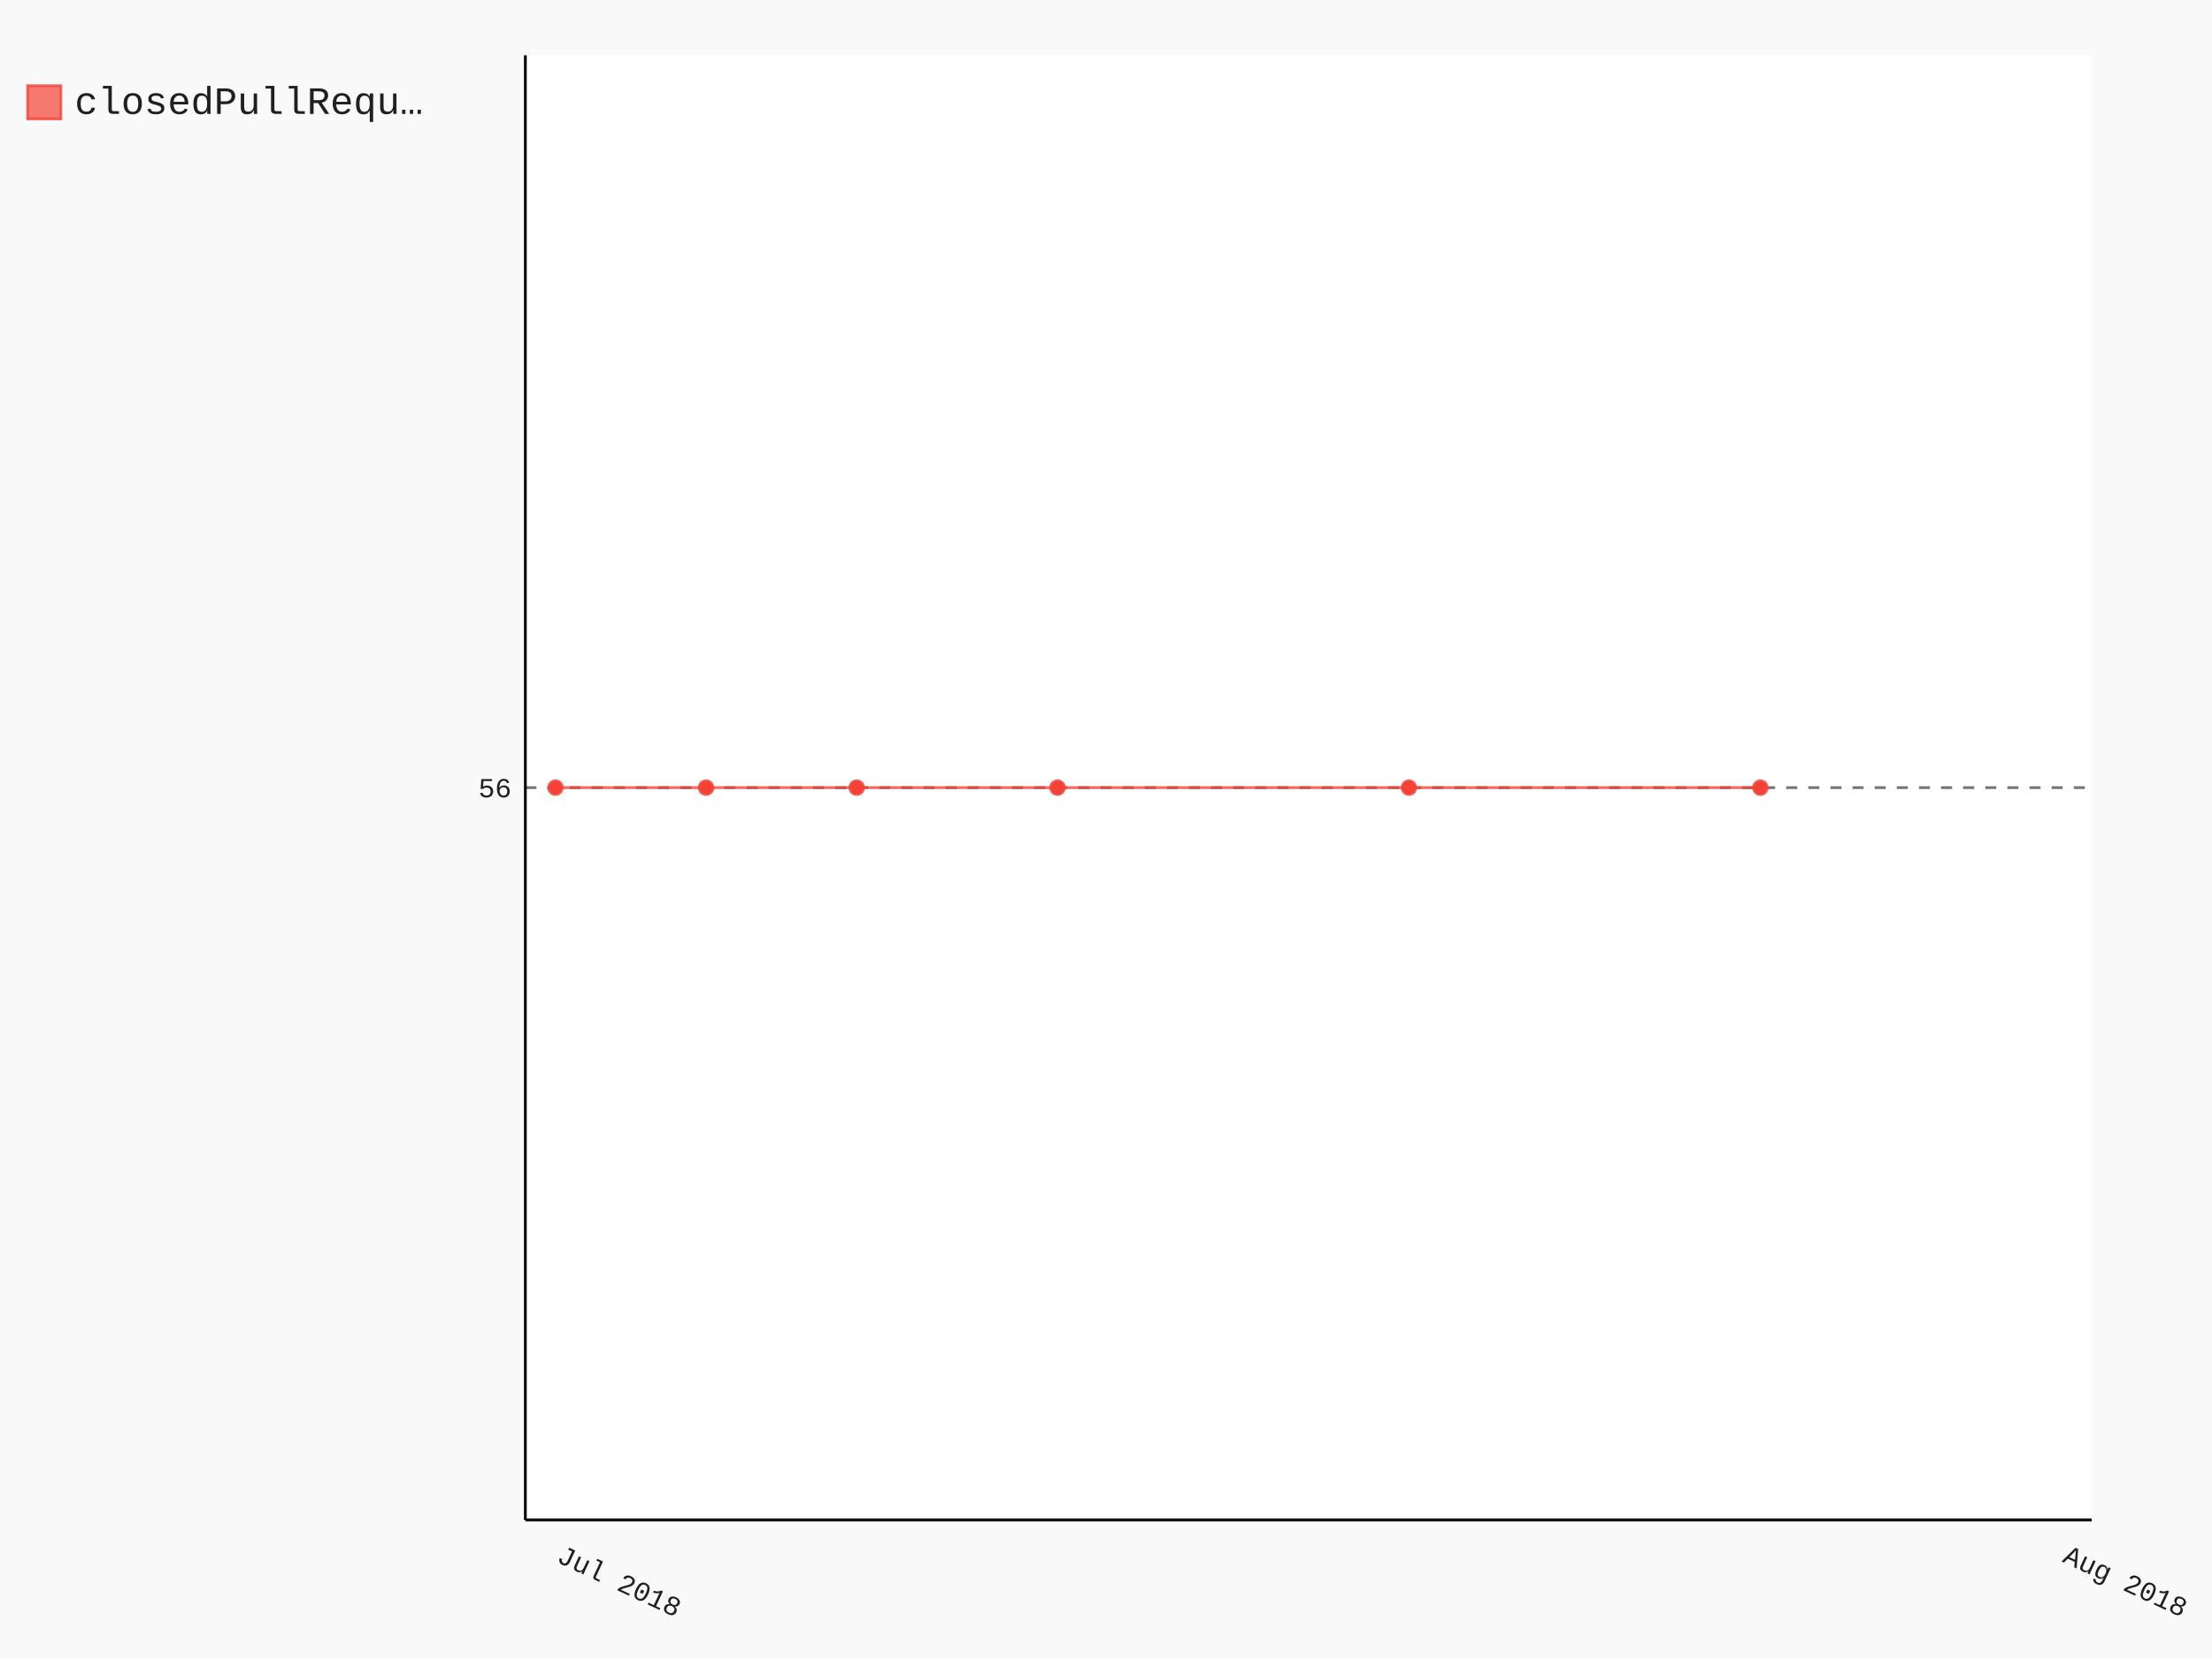
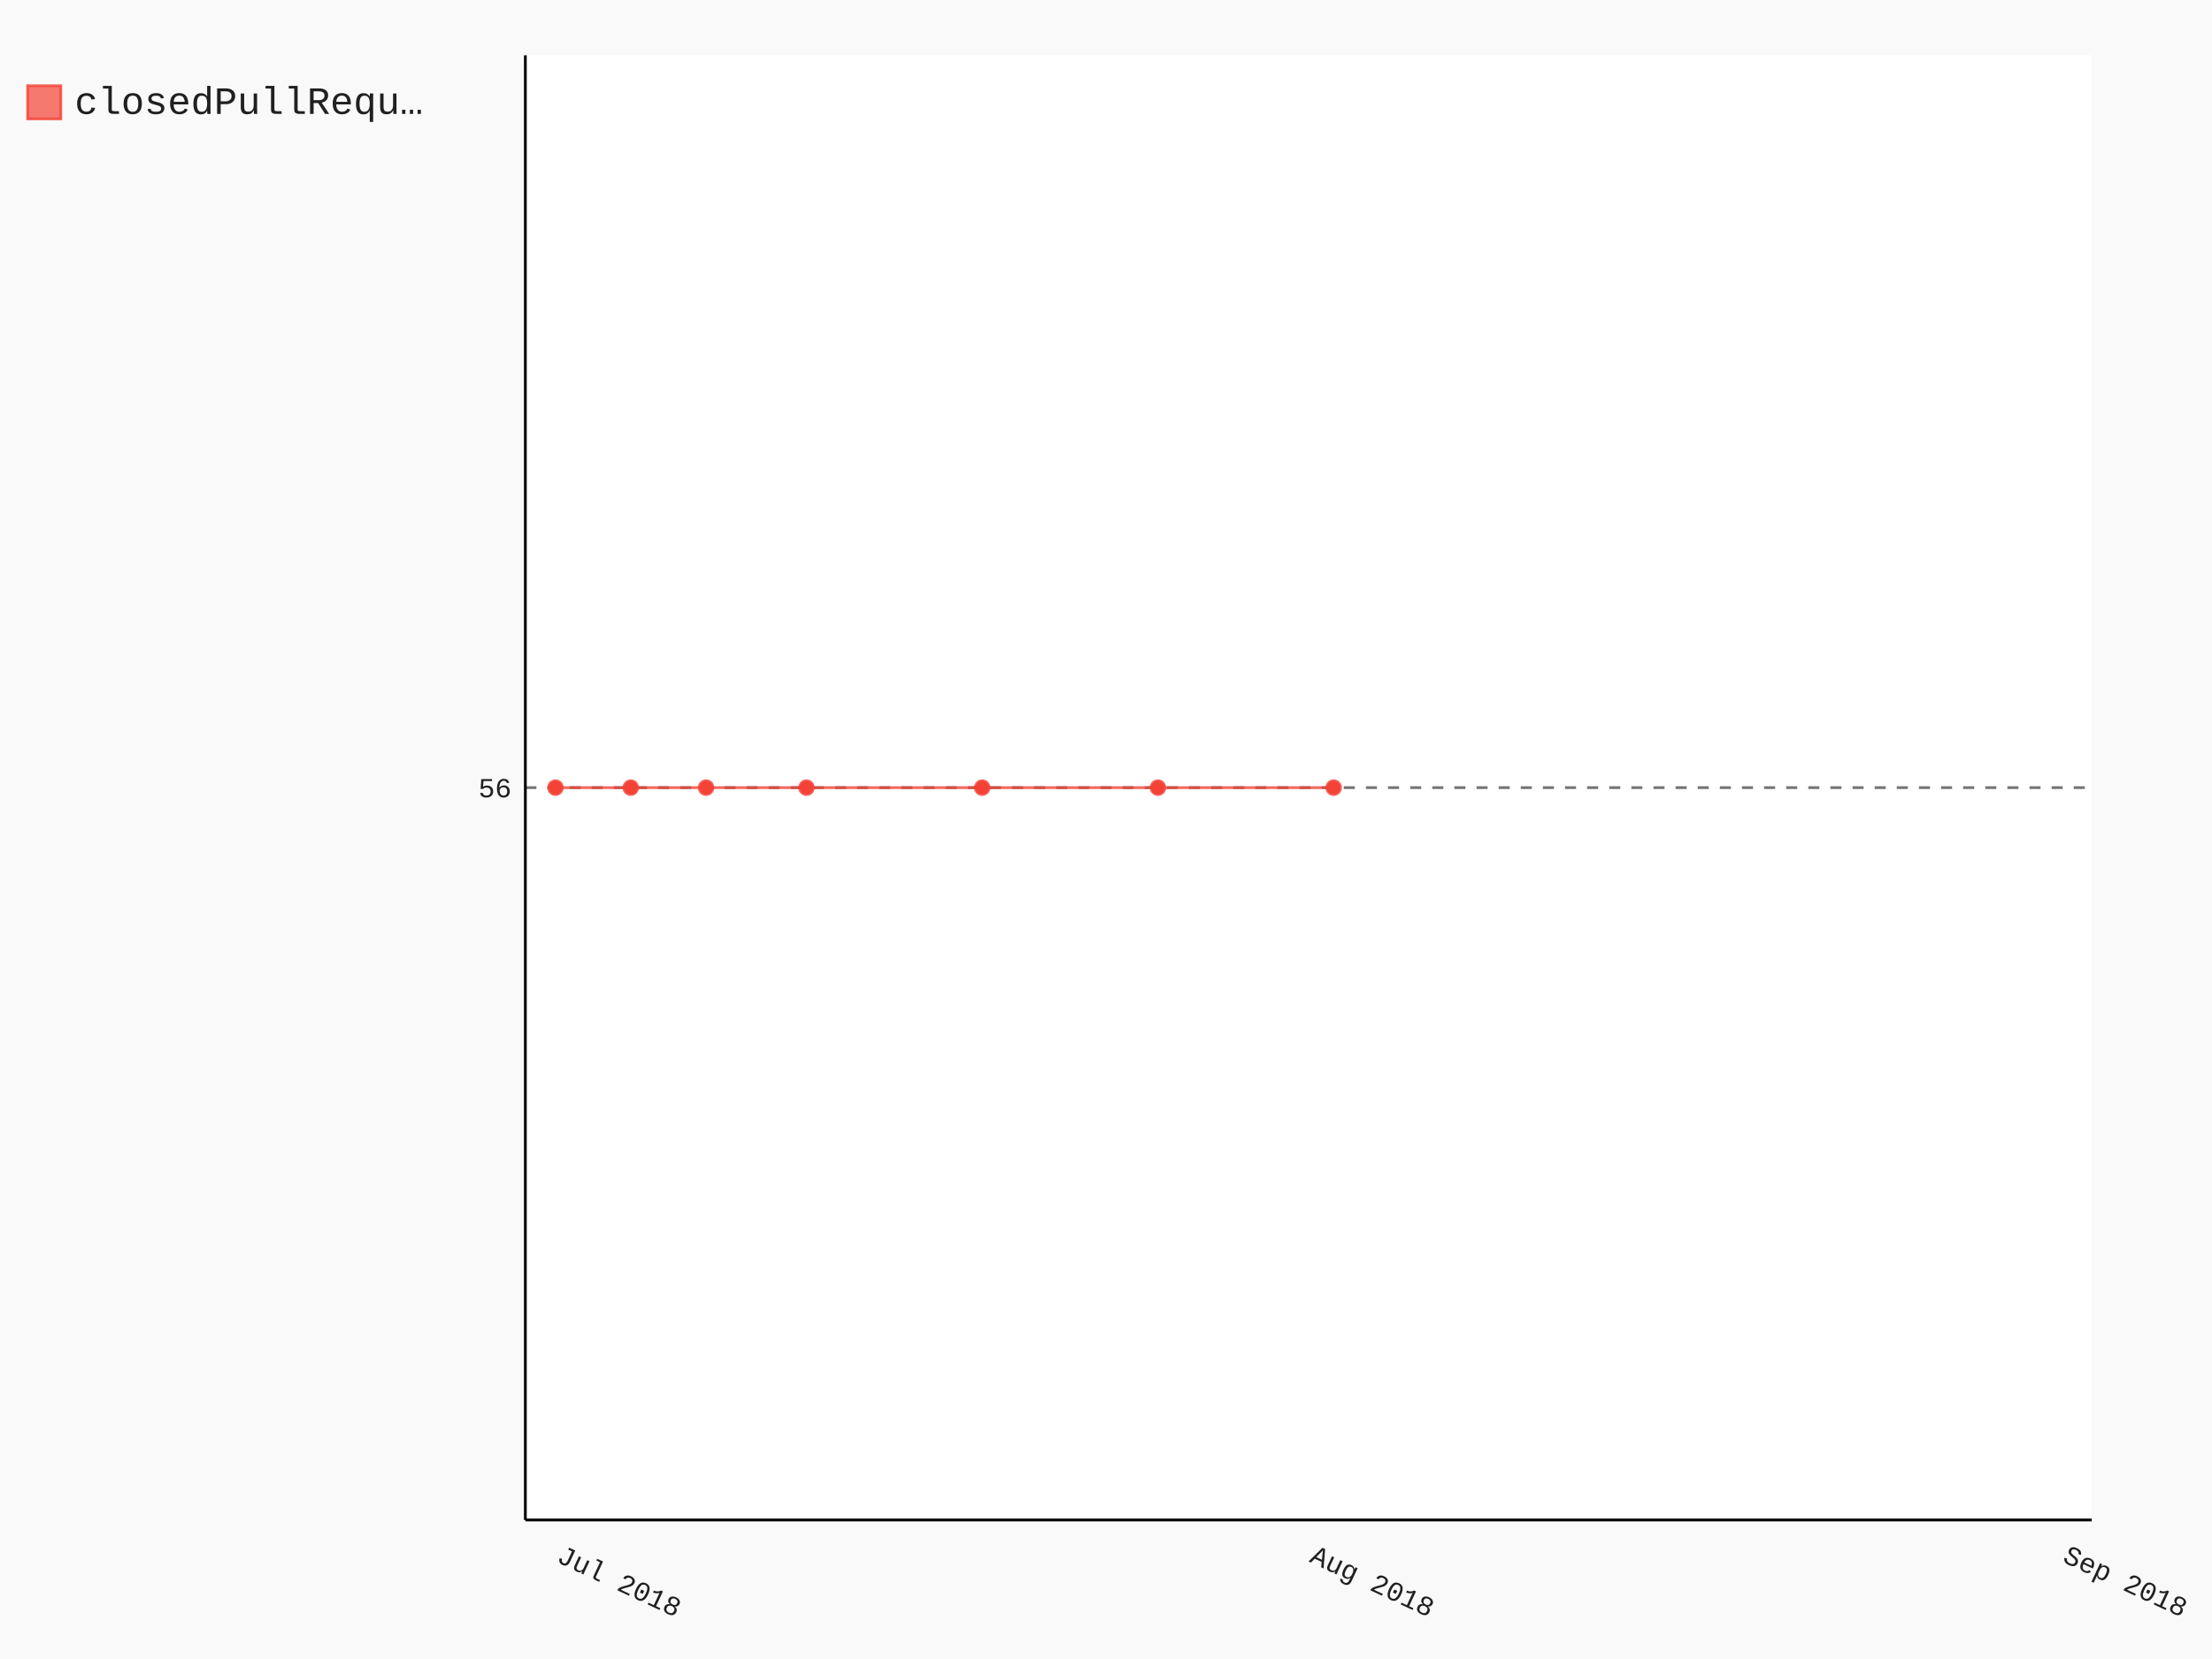
- <svg xmlns="http://www.w3.org/2000/svg" id="chart-c3f4278f-ba91-47f8-9de8-2e9304a2104d" class="pygal-chart" viewBox="0 0 800 600">
+ <svg xmlns="http://www.w3.org/2000/svg" id="chart-9c87c480-e024-4c2c-a985-6b4047587934" class="pygal-chart" viewBox="0 0 800 600">
  <defs>
-     <style type="text/css">#chart-c3f4278f-ba91-47f8-9de8-2e9304a2104d{-webkit-user-select:none;-webkit-font-smoothing:antialiased;font-family:Consolas,"Liberation Mono",Menlo,Courier,monospace}#chart-c3f4278f-ba91-47f8-9de8-2e9304a2104d .title{font-family:Consolas,"Liberation Mono",Menlo,Courier,monospace;font-size:16px}#chart-c3f4278f-ba91-47f8-9de8-2e9304a2104d .legends .legend text{font-family:Consolas,"Liberation Mono",Menlo,Courier,monospace;font-size:14px}#chart-c3f4278f-ba91-47f8-9de8-2e9304a2104d .axis text{font-family:Consolas,"Liberation Mono",Menlo,Courier,monospace;font-size:10px}#chart-c3f4278f-ba91-47f8-9de8-2e9304a2104d .axis text.major{font-family:Consolas,"Liberation Mono",Menlo,Courier,monospace;font-size:10px}#chart-c3f4278f-ba91-47f8-9de8-2e9304a2104d .text-overlay text.value{font-family:Consolas,"Liberation Mono",Menlo,Courier,monospace;font-size:16px}#chart-c3f4278f-ba91-47f8-9de8-2e9304a2104d .text-overlay text.label{font-family:Consolas,"Liberation Mono",Menlo,Courier,monospace;font-size:10px}#chart-c3f4278f-ba91-47f8-9de8-2e9304a2104d .tooltip{font-family:Consolas,"Liberation Mono",Menlo,Courier,monospace;font-size:14px}#chart-c3f4278f-ba91-47f8-9de8-2e9304a2104d text.no_data{font-family:Consolas,"Liberation Mono",Menlo,Courier,monospace;font-size:64px}
- #chart-c3f4278f-ba91-47f8-9de8-2e9304a2104d{background-color:rgba(249,249,249,1)}#chart-c3f4278f-ba91-47f8-9de8-2e9304a2104d path,#chart-c3f4278f-ba91-47f8-9de8-2e9304a2104d line,#chart-c3f4278f-ba91-47f8-9de8-2e9304a2104d rect,#chart-c3f4278f-ba91-47f8-9de8-2e9304a2104d circle{-webkit-transition:150ms;-moz-transition:150ms;transition:150ms}#chart-c3f4278f-ba91-47f8-9de8-2e9304a2104d .graph &gt; .background{fill:rgba(249,249,249,1)}#chart-c3f4278f-ba91-47f8-9de8-2e9304a2104d .plot &gt; .background{fill:rgba(255,255,255,1)}#chart-c3f4278f-ba91-47f8-9de8-2e9304a2104d .graph{fill:rgba(0,0,0,.87)}#chart-c3f4278f-ba91-47f8-9de8-2e9304a2104d text.no_data{fill:rgba(0,0,0,1)}#chart-c3f4278f-ba91-47f8-9de8-2e9304a2104d .title{fill:rgba(0,0,0,1)}#chart-c3f4278f-ba91-47f8-9de8-2e9304a2104d .legends .legend text{fill:rgba(0,0,0,.87)}#chart-c3f4278f-ba91-47f8-9de8-2e9304a2104d .legends .legend:hover text{fill:rgba(0,0,0,1)}#chart-c3f4278f-ba91-47f8-9de8-2e9304a2104d .axis .line{stroke:rgba(0,0,0,1)}#chart-c3f4278f-ba91-47f8-9de8-2e9304a2104d .axis .guide.line{stroke:rgba(0,0,0,.54)}#chart-c3f4278f-ba91-47f8-9de8-2e9304a2104d .axis .major.line{stroke:rgba(0,0,0,.87)}#chart-c3f4278f-ba91-47f8-9de8-2e9304a2104d .axis text.major{fill:rgba(0,0,0,1)}#chart-c3f4278f-ba91-47f8-9de8-2e9304a2104d .axis.y .guides:hover .guide.line,#chart-c3f4278f-ba91-47f8-9de8-2e9304a2104d .line-graph .axis.x .guides:hover .guide.line,#chart-c3f4278f-ba91-47f8-9de8-2e9304a2104d .stackedline-graph .axis.x .guides:hover .guide.line,#chart-c3f4278f-ba91-47f8-9de8-2e9304a2104d .xy-graph .axis.x .guides:hover .guide.line{stroke:rgba(0,0,0,1)}#chart-c3f4278f-ba91-47f8-9de8-2e9304a2104d .axis .guides:hover text{fill:rgba(0,0,0,1)}#chart-c3f4278f-ba91-47f8-9de8-2e9304a2104d .reactive{fill-opacity:.7;stroke-opacity:.8}#chart-c3f4278f-ba91-47f8-9de8-2e9304a2104d .ci{stroke:rgba(0,0,0,.87)}#chart-c3f4278f-ba91-47f8-9de8-2e9304a2104d .reactive.active,#chart-c3f4278f-ba91-47f8-9de8-2e9304a2104d .active .reactive{fill-opacity:.8;stroke-opacity:.9;stroke-width:4}#chart-c3f4278f-ba91-47f8-9de8-2e9304a2104d .ci .reactive.active{stroke-width:1.5}#chart-c3f4278f-ba91-47f8-9de8-2e9304a2104d .series text{fill:rgba(0,0,0,1)}#chart-c3f4278f-ba91-47f8-9de8-2e9304a2104d .tooltip rect{fill:rgba(255,255,255,1);stroke:rgba(0,0,0,1);-webkit-transition:opacity 150ms;-moz-transition:opacity 150ms;transition:opacity 150ms}#chart-c3f4278f-ba91-47f8-9de8-2e9304a2104d .tooltip .label{fill:rgba(0,0,0,.87)}#chart-c3f4278f-ba91-47f8-9de8-2e9304a2104d .tooltip .label{fill:rgba(0,0,0,.87)}#chart-c3f4278f-ba91-47f8-9de8-2e9304a2104d .tooltip .legend{font-size:.8em;fill:rgba(0,0,0,.54)}#chart-c3f4278f-ba91-47f8-9de8-2e9304a2104d .tooltip .x_label{font-size:.6em;fill:rgba(0,0,0,1)}#chart-c3f4278f-ba91-47f8-9de8-2e9304a2104d .tooltip .xlink{font-size:.5em;text-decoration:underline}#chart-c3f4278f-ba91-47f8-9de8-2e9304a2104d .tooltip .value{font-size:1.5em}#chart-c3f4278f-ba91-47f8-9de8-2e9304a2104d .bound{font-size:.5em}#chart-c3f4278f-ba91-47f8-9de8-2e9304a2104d .max-value{font-size:.75em;fill:rgba(0,0,0,.54)}#chart-c3f4278f-ba91-47f8-9de8-2e9304a2104d .map-element{fill:rgba(255,255,255,1);stroke:rgba(0,0,0,.54) !important}#chart-c3f4278f-ba91-47f8-9de8-2e9304a2104d .map-element .reactive{fill-opacity:inherit;stroke-opacity:inherit}#chart-c3f4278f-ba91-47f8-9de8-2e9304a2104d .color-0,#chart-c3f4278f-ba91-47f8-9de8-2e9304a2104d .color-0 a:visited{stroke:#F44336;fill:#F44336}#chart-c3f4278f-ba91-47f8-9de8-2e9304a2104d .text-overlay .color-0 text{fill:black}
- #chart-c3f4278f-ba91-47f8-9de8-2e9304a2104d text.no_data{text-anchor:middle}#chart-c3f4278f-ba91-47f8-9de8-2e9304a2104d .guide.line{fill:none}#chart-c3f4278f-ba91-47f8-9de8-2e9304a2104d .centered{text-anchor:middle}#chart-c3f4278f-ba91-47f8-9de8-2e9304a2104d .title{text-anchor:middle}#chart-c3f4278f-ba91-47f8-9de8-2e9304a2104d .legends .legend text{fill-opacity:1}#chart-c3f4278f-ba91-47f8-9de8-2e9304a2104d .axis.x text{text-anchor:middle}#chart-c3f4278f-ba91-47f8-9de8-2e9304a2104d .axis.x:not(.web) text[transform]{text-anchor:start}#chart-c3f4278f-ba91-47f8-9de8-2e9304a2104d .axis.x:not(.web) text[transform].backwards{text-anchor:end}#chart-c3f4278f-ba91-47f8-9de8-2e9304a2104d .axis.y text{text-anchor:end}#chart-c3f4278f-ba91-47f8-9de8-2e9304a2104d .axis.y text[transform].backwards{text-anchor:start}#chart-c3f4278f-ba91-47f8-9de8-2e9304a2104d .axis.y2 text{text-anchor:start}#chart-c3f4278f-ba91-47f8-9de8-2e9304a2104d .axis.y2 text[transform].backwards{text-anchor:end}#chart-c3f4278f-ba91-47f8-9de8-2e9304a2104d .axis .guide.line{stroke-dasharray:4,4}#chart-c3f4278f-ba91-47f8-9de8-2e9304a2104d .axis .major.guide.line{stroke-dasharray:6,6}#chart-c3f4278f-ba91-47f8-9de8-2e9304a2104d .horizontal .axis.y .guide.line,#chart-c3f4278f-ba91-47f8-9de8-2e9304a2104d .horizontal .axis.y2 .guide.line,#chart-c3f4278f-ba91-47f8-9de8-2e9304a2104d .vertical .axis.x .guide.line{opacity:0}#chart-c3f4278f-ba91-47f8-9de8-2e9304a2104d .horizontal .axis.always_show .guide.line,#chart-c3f4278f-ba91-47f8-9de8-2e9304a2104d .vertical .axis.always_show .guide.line{opacity:1 !important}#chart-c3f4278f-ba91-47f8-9de8-2e9304a2104d .axis.y .guides:hover .guide.line,#chart-c3f4278f-ba91-47f8-9de8-2e9304a2104d .axis.y2 .guides:hover .guide.line,#chart-c3f4278f-ba91-47f8-9de8-2e9304a2104d .axis.x .guides:hover .guide.line{opacity:1}#chart-c3f4278f-ba91-47f8-9de8-2e9304a2104d .axis .guides:hover text{opacity:1}#chart-c3f4278f-ba91-47f8-9de8-2e9304a2104d .nofill{fill:none}#chart-c3f4278f-ba91-47f8-9de8-2e9304a2104d .subtle-fill{fill-opacity:.2}#chart-c3f4278f-ba91-47f8-9de8-2e9304a2104d .dot{stroke-width:1px;fill-opacity:1}#chart-c3f4278f-ba91-47f8-9de8-2e9304a2104d .dot.active{stroke-width:5px}#chart-c3f4278f-ba91-47f8-9de8-2e9304a2104d .dot.negative{fill:transparent}#chart-c3f4278f-ba91-47f8-9de8-2e9304a2104d text,#chart-c3f4278f-ba91-47f8-9de8-2e9304a2104d tspan{stroke:none !important}#chart-c3f4278f-ba91-47f8-9de8-2e9304a2104d .series text.active{opacity:1}#chart-c3f4278f-ba91-47f8-9de8-2e9304a2104d .tooltip rect{fill-opacity:.95;stroke-width:.5}#chart-c3f4278f-ba91-47f8-9de8-2e9304a2104d .tooltip text{fill-opacity:1}#chart-c3f4278f-ba91-47f8-9de8-2e9304a2104d .showable{visibility:hidden}#chart-c3f4278f-ba91-47f8-9de8-2e9304a2104d .showable.shown{visibility:visible}#chart-c3f4278f-ba91-47f8-9de8-2e9304a2104d .gauge-background{fill:rgba(229,229,229,1);stroke:none}#chart-c3f4278f-ba91-47f8-9de8-2e9304a2104d .bg-lines{stroke:rgba(249,249,249,1);stroke-width:2px}</style>
+     <style type="text/css">#chart-9c87c480-e024-4c2c-a985-6b4047587934{-webkit-user-select:none;-webkit-font-smoothing:antialiased;font-family:Consolas,"Liberation Mono",Menlo,Courier,monospace}#chart-9c87c480-e024-4c2c-a985-6b4047587934 .title{font-family:Consolas,"Liberation Mono",Menlo,Courier,monospace;font-size:16px}#chart-9c87c480-e024-4c2c-a985-6b4047587934 .legends .legend text{font-family:Consolas,"Liberation Mono",Menlo,Courier,monospace;font-size:14px}#chart-9c87c480-e024-4c2c-a985-6b4047587934 .axis text{font-family:Consolas,"Liberation Mono",Menlo,Courier,monospace;font-size:10px}#chart-9c87c480-e024-4c2c-a985-6b4047587934 .axis text.major{font-family:Consolas,"Liberation Mono",Menlo,Courier,monospace;font-size:10px}#chart-9c87c480-e024-4c2c-a985-6b4047587934 .text-overlay text.value{font-family:Consolas,"Liberation Mono",Menlo,Courier,monospace;font-size:16px}#chart-9c87c480-e024-4c2c-a985-6b4047587934 .text-overlay text.label{font-family:Consolas,"Liberation Mono",Menlo,Courier,monospace;font-size:10px}#chart-9c87c480-e024-4c2c-a985-6b4047587934 .tooltip{font-family:Consolas,"Liberation Mono",Menlo,Courier,monospace;font-size:14px}#chart-9c87c480-e024-4c2c-a985-6b4047587934 text.no_data{font-family:Consolas,"Liberation Mono",Menlo,Courier,monospace;font-size:64px}
+ #chart-9c87c480-e024-4c2c-a985-6b4047587934{background-color:rgba(249,249,249,1)}#chart-9c87c480-e024-4c2c-a985-6b4047587934 path,#chart-9c87c480-e024-4c2c-a985-6b4047587934 line,#chart-9c87c480-e024-4c2c-a985-6b4047587934 rect,#chart-9c87c480-e024-4c2c-a985-6b4047587934 circle{-webkit-transition:150ms;-moz-transition:150ms;transition:150ms}#chart-9c87c480-e024-4c2c-a985-6b4047587934 .graph &gt; .background{fill:rgba(249,249,249,1)}#chart-9c87c480-e024-4c2c-a985-6b4047587934 .plot &gt; .background{fill:rgba(255,255,255,1)}#chart-9c87c480-e024-4c2c-a985-6b4047587934 .graph{fill:rgba(0,0,0,.87)}#chart-9c87c480-e024-4c2c-a985-6b4047587934 text.no_data{fill:rgba(0,0,0,1)}#chart-9c87c480-e024-4c2c-a985-6b4047587934 .title{fill:rgba(0,0,0,1)}#chart-9c87c480-e024-4c2c-a985-6b4047587934 .legends .legend text{fill:rgba(0,0,0,.87)}#chart-9c87c480-e024-4c2c-a985-6b4047587934 .legends .legend:hover text{fill:rgba(0,0,0,1)}#chart-9c87c480-e024-4c2c-a985-6b4047587934 .axis .line{stroke:rgba(0,0,0,1)}#chart-9c87c480-e024-4c2c-a985-6b4047587934 .axis .guide.line{stroke:rgba(0,0,0,.54)}#chart-9c87c480-e024-4c2c-a985-6b4047587934 .axis .major.line{stroke:rgba(0,0,0,.87)}#chart-9c87c480-e024-4c2c-a985-6b4047587934 .axis text.major{fill:rgba(0,0,0,1)}#chart-9c87c480-e024-4c2c-a985-6b4047587934 .axis.y .guides:hover .guide.line,#chart-9c87c480-e024-4c2c-a985-6b4047587934 .line-graph .axis.x .guides:hover .guide.line,#chart-9c87c480-e024-4c2c-a985-6b4047587934 .stackedline-graph .axis.x .guides:hover .guide.line,#chart-9c87c480-e024-4c2c-a985-6b4047587934 .xy-graph .axis.x .guides:hover .guide.line{stroke:rgba(0,0,0,1)}#chart-9c87c480-e024-4c2c-a985-6b4047587934 .axis .guides:hover text{fill:rgba(0,0,0,1)}#chart-9c87c480-e024-4c2c-a985-6b4047587934 .reactive{fill-opacity:.7;stroke-opacity:.8}#chart-9c87c480-e024-4c2c-a985-6b4047587934 .ci{stroke:rgba(0,0,0,.87)}#chart-9c87c480-e024-4c2c-a985-6b4047587934 .reactive.active,#chart-9c87c480-e024-4c2c-a985-6b4047587934 .active .reactive{fill-opacity:.8;stroke-opacity:.9;stroke-width:4}#chart-9c87c480-e024-4c2c-a985-6b4047587934 .ci .reactive.active{stroke-width:1.5}#chart-9c87c480-e024-4c2c-a985-6b4047587934 .series text{fill:rgba(0,0,0,1)}#chart-9c87c480-e024-4c2c-a985-6b4047587934 .tooltip rect{fill:rgba(255,255,255,1);stroke:rgba(0,0,0,1);-webkit-transition:opacity 150ms;-moz-transition:opacity 150ms;transition:opacity 150ms}#chart-9c87c480-e024-4c2c-a985-6b4047587934 .tooltip .label{fill:rgba(0,0,0,.87)}#chart-9c87c480-e024-4c2c-a985-6b4047587934 .tooltip .label{fill:rgba(0,0,0,.87)}#chart-9c87c480-e024-4c2c-a985-6b4047587934 .tooltip .legend{font-size:.8em;fill:rgba(0,0,0,.54)}#chart-9c87c480-e024-4c2c-a985-6b4047587934 .tooltip .x_label{font-size:.6em;fill:rgba(0,0,0,1)}#chart-9c87c480-e024-4c2c-a985-6b4047587934 .tooltip .xlink{font-size:.5em;text-decoration:underline}#chart-9c87c480-e024-4c2c-a985-6b4047587934 .tooltip .value{font-size:1.5em}#chart-9c87c480-e024-4c2c-a985-6b4047587934 .bound{font-size:.5em}#chart-9c87c480-e024-4c2c-a985-6b4047587934 .max-value{font-size:.75em;fill:rgba(0,0,0,.54)}#chart-9c87c480-e024-4c2c-a985-6b4047587934 .map-element{fill:rgba(255,255,255,1);stroke:rgba(0,0,0,.54) !important}#chart-9c87c480-e024-4c2c-a985-6b4047587934 .map-element .reactive{fill-opacity:inherit;stroke-opacity:inherit}#chart-9c87c480-e024-4c2c-a985-6b4047587934 .color-0,#chart-9c87c480-e024-4c2c-a985-6b4047587934 .color-0 a:visited{stroke:#F44336;fill:#F44336}#chart-9c87c480-e024-4c2c-a985-6b4047587934 .text-overlay .color-0 text{fill:black}
+ #chart-9c87c480-e024-4c2c-a985-6b4047587934 text.no_data{text-anchor:middle}#chart-9c87c480-e024-4c2c-a985-6b4047587934 .guide.line{fill:none}#chart-9c87c480-e024-4c2c-a985-6b4047587934 .centered{text-anchor:middle}#chart-9c87c480-e024-4c2c-a985-6b4047587934 .title{text-anchor:middle}#chart-9c87c480-e024-4c2c-a985-6b4047587934 .legends .legend text{fill-opacity:1}#chart-9c87c480-e024-4c2c-a985-6b4047587934 .axis.x text{text-anchor:middle}#chart-9c87c480-e024-4c2c-a985-6b4047587934 .axis.x:not(.web) text[transform]{text-anchor:start}#chart-9c87c480-e024-4c2c-a985-6b4047587934 .axis.x:not(.web) text[transform].backwards{text-anchor:end}#chart-9c87c480-e024-4c2c-a985-6b4047587934 .axis.y text{text-anchor:end}#chart-9c87c480-e024-4c2c-a985-6b4047587934 .axis.y text[transform].backwards{text-anchor:start}#chart-9c87c480-e024-4c2c-a985-6b4047587934 .axis.y2 text{text-anchor:start}#chart-9c87c480-e024-4c2c-a985-6b4047587934 .axis.y2 text[transform].backwards{text-anchor:end}#chart-9c87c480-e024-4c2c-a985-6b4047587934 .axis .guide.line{stroke-dasharray:4,4}#chart-9c87c480-e024-4c2c-a985-6b4047587934 .axis .major.guide.line{stroke-dasharray:6,6}#chart-9c87c480-e024-4c2c-a985-6b4047587934 .horizontal .axis.y .guide.line,#chart-9c87c480-e024-4c2c-a985-6b4047587934 .horizontal .axis.y2 .guide.line,#chart-9c87c480-e024-4c2c-a985-6b4047587934 .vertical .axis.x .guide.line{opacity:0}#chart-9c87c480-e024-4c2c-a985-6b4047587934 .horizontal .axis.always_show .guide.line,#chart-9c87c480-e024-4c2c-a985-6b4047587934 .vertical .axis.always_show .guide.line{opacity:1 !important}#chart-9c87c480-e024-4c2c-a985-6b4047587934 .axis.y .guides:hover .guide.line,#chart-9c87c480-e024-4c2c-a985-6b4047587934 .axis.y2 .guides:hover .guide.line,#chart-9c87c480-e024-4c2c-a985-6b4047587934 .axis.x .guides:hover .guide.line{opacity:1}#chart-9c87c480-e024-4c2c-a985-6b4047587934 .axis .guides:hover text{opacity:1}#chart-9c87c480-e024-4c2c-a985-6b4047587934 .nofill{fill:none}#chart-9c87c480-e024-4c2c-a985-6b4047587934 .subtle-fill{fill-opacity:.2}#chart-9c87c480-e024-4c2c-a985-6b4047587934 .dot{stroke-width:1px;fill-opacity:1}#chart-9c87c480-e024-4c2c-a985-6b4047587934 .dot.active{stroke-width:5px}#chart-9c87c480-e024-4c2c-a985-6b4047587934 .dot.negative{fill:transparent}#chart-9c87c480-e024-4c2c-a985-6b4047587934 text,#chart-9c87c480-e024-4c2c-a985-6b4047587934 tspan{stroke:none !important}#chart-9c87c480-e024-4c2c-a985-6b4047587934 .series text.active{opacity:1}#chart-9c87c480-e024-4c2c-a985-6b4047587934 .tooltip rect{fill-opacity:.95;stroke-width:.5}#chart-9c87c480-e024-4c2c-a985-6b4047587934 .tooltip text{fill-opacity:1}#chart-9c87c480-e024-4c2c-a985-6b4047587934 .showable{visibility:hidden}#chart-9c87c480-e024-4c2c-a985-6b4047587934 .showable.shown{visibility:visible}#chart-9c87c480-e024-4c2c-a985-6b4047587934 .gauge-background{fill:rgba(229,229,229,1);stroke:none}#chart-9c87c480-e024-4c2c-a985-6b4047587934 .bg-lines{stroke:rgba(249,249,249,1);stroke-width:2px}</style>
  </defs>
  <g class="graph datetimeline-graph vertical">
    <rect class="background" height="600" width="800" x="0" y="0" />
    <g class="plot" transform="translate(190, 20)">
      <rect class="background" height="529.714" width="566.497" x="0" y="0" />
      <g class="axis y always_show">
        <path class="line" d="M0 529.714 h566.497" />
        <g class="guides">
          <path class="guide line" d="M0 264.857 h566.497" />
          <text class="" x="-5" y="268.357">56</text>
        </g>
      </g>
      <g class="axis x">
        <path class="line" d="M0 0 v529.714" />
        <g class="guides">
          <path class="guide line" d="M10.894 0 v529.714" />
          <text class="" x="10.894" y="544.714" transform="rotate(25 10.89418 544.7143)">Jul 2018</text>
        </g>
        <g class="guides">
+           <path class="guide line" d="M283.249 0 v529.714" />
+           <text class="" x="283.249" y="544.714" transform="rotate(25 283.2486 544.7143)">Aug 2018</text>
+         </g>
+         <g class="guides">
          <path class="guide line" d="M555.603 0 v529.714" />
-           <text class="" x="555.603" y="544.714" transform="rotate(25 555.603 544.7143)">Aug 2018</text>
+           <text class="" x="555.603" y="544.714" transform="rotate(25 555.603 544.7143)">Sep 2018</text>
        </g>
      </g>
      <g class="series serie-0 color-0">
-         <path class="line reactive nofill" d="M10.894 264.857 L65.365 264.857 119.836 264.857 192.464 264.857 319.563 264.857 446.661 264.857" />
+         <path class="line reactive nofill" d="M10.894 264.857 L38.13 264.857 65.365 264.857 101.679 264.857 165.228 264.857 228.778 264.857 292.327 264.857" />
      </g>
    </g>
    <g class="titles" />
    <g class="plot overlay" transform="translate(190, 20)">
      <g class="series serie-0 color-0">
        <g class="dots">
          <circle class="dot reactive tooltip-trigger" cx="10.894" cy="264.857" r="2.5" />
        </g>
        <g class="dots">
+           <circle class="dot reactive tooltip-trigger" cx="38.13" cy="264.857" r="2.5" />
+         </g>
+         <g class="dots">
          <circle class="dot reactive tooltip-trigger" cx="65.365" cy="264.857" r="2.5" />
        </g>
        <g class="dots">
-           <circle class="dot reactive tooltip-trigger" cx="119.836" cy="264.857" r="2.5" />
+           <circle class="dot reactive tooltip-trigger" cx="101.679" cy="264.857" r="2.5" />
        </g>
        <g class="dots">
-           <circle class="dot reactive tooltip-trigger" cx="192.464" cy="264.857" r="2.5" />
+           <circle class="dot reactive tooltip-trigger" cx="165.228" cy="264.857" r="2.5" />
        </g>
        <g class="dots">
-           <circle class="dot reactive tooltip-trigger" cx="319.563" cy="264.857" r="2.5" />
+           <circle class="dot reactive tooltip-trigger" cx="228.778" cy="264.857" r="2.5" />
        </g>
        <g class="dots">
-           <circle class="dot reactive tooltip-trigger" cx="446.661" cy="264.857" r="2.5" />
+           <circle class="dot reactive tooltip-trigger" cx="292.327" cy="264.857" r="2.5" />
        </g>
      </g>
    </g>
    <g class="plot text-overlay" transform="translate(190, 20)">
      <g class="series serie-0 color-0" />
    </g>
    <g class="plot tooltip-overlay" transform="translate(190, 20)">
      <g class="tooltip" style="opacity: 0" transform="translate(0 0)">
        <rect class="tooltip-box" height="0" rx="0" ry="0" width="0" />
        <g class="text" />
      </g>
    </g>
    <g class="legends" transform="translate(10, 30)">
      <g class="legend reactive activate-serie" id="activate-serie-0">
        <rect class="color-0 reactive" height="12" width="12" x="0.0" y="1.0" />
        <text x="17.0" y="11.2">closedPullRequ…</text>
      </g>
    </g>
    <g class="legends" transform="translate(766, 30)" />
  </g>
</svg>
